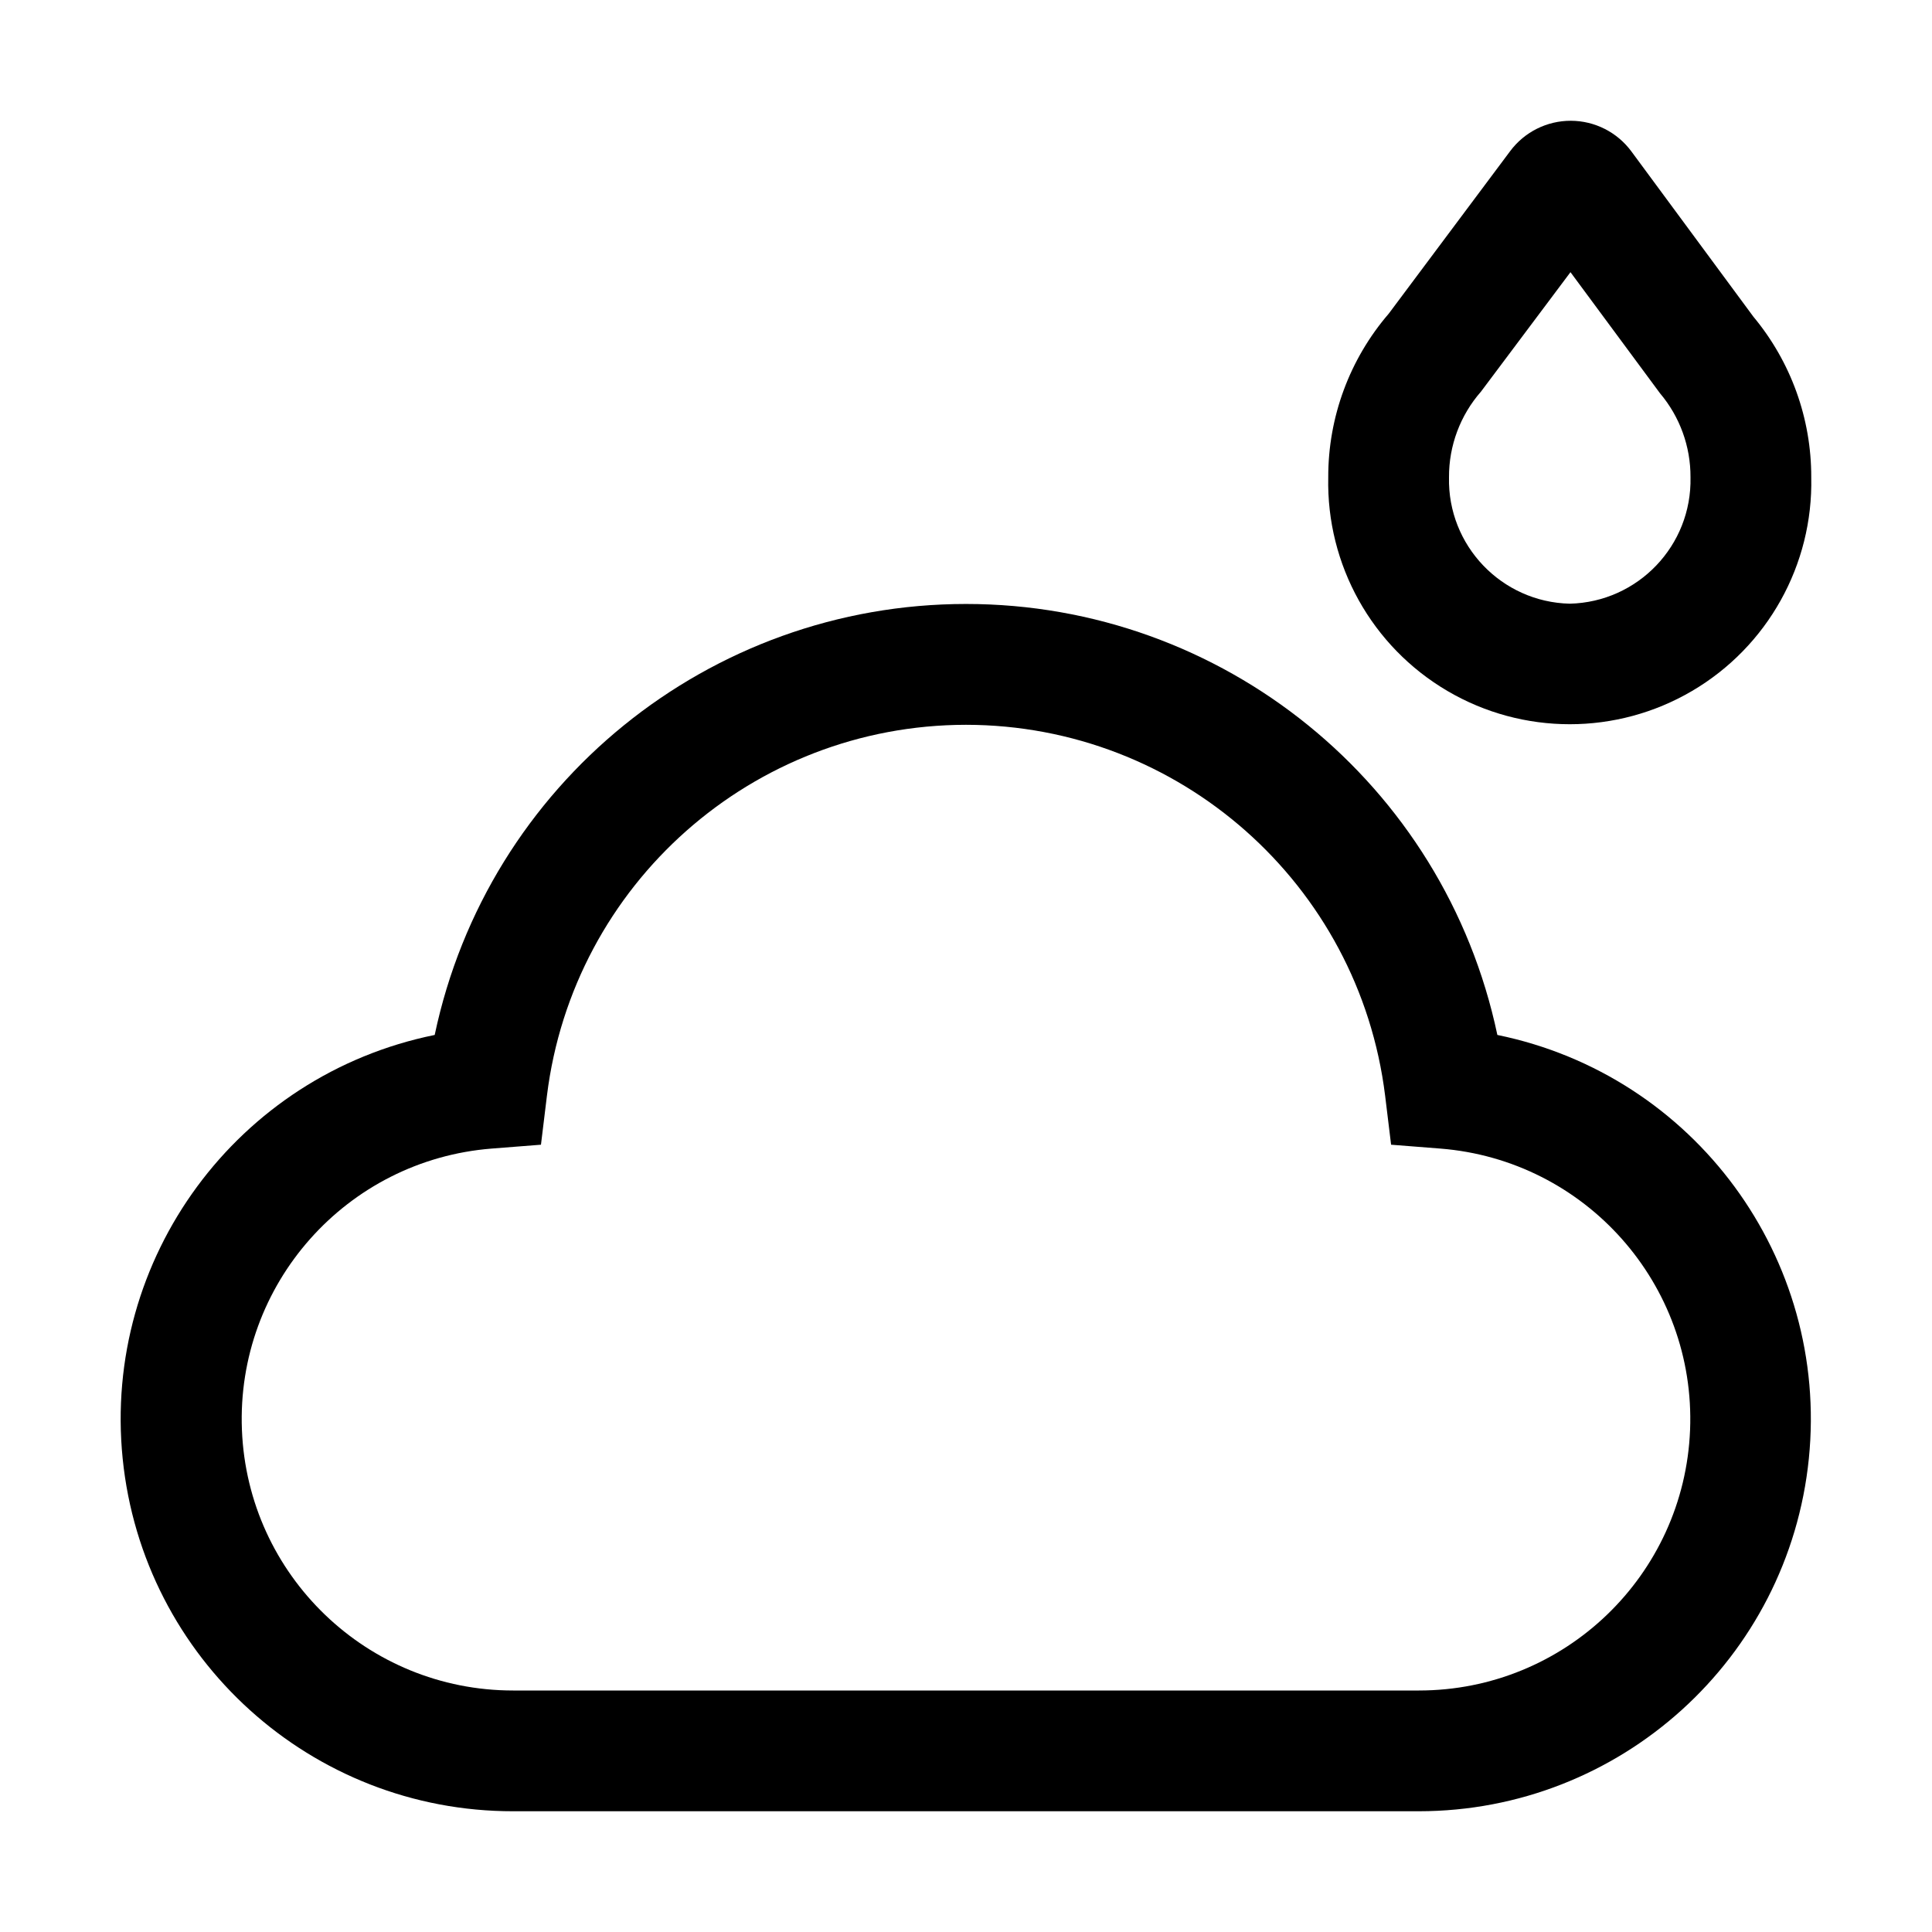
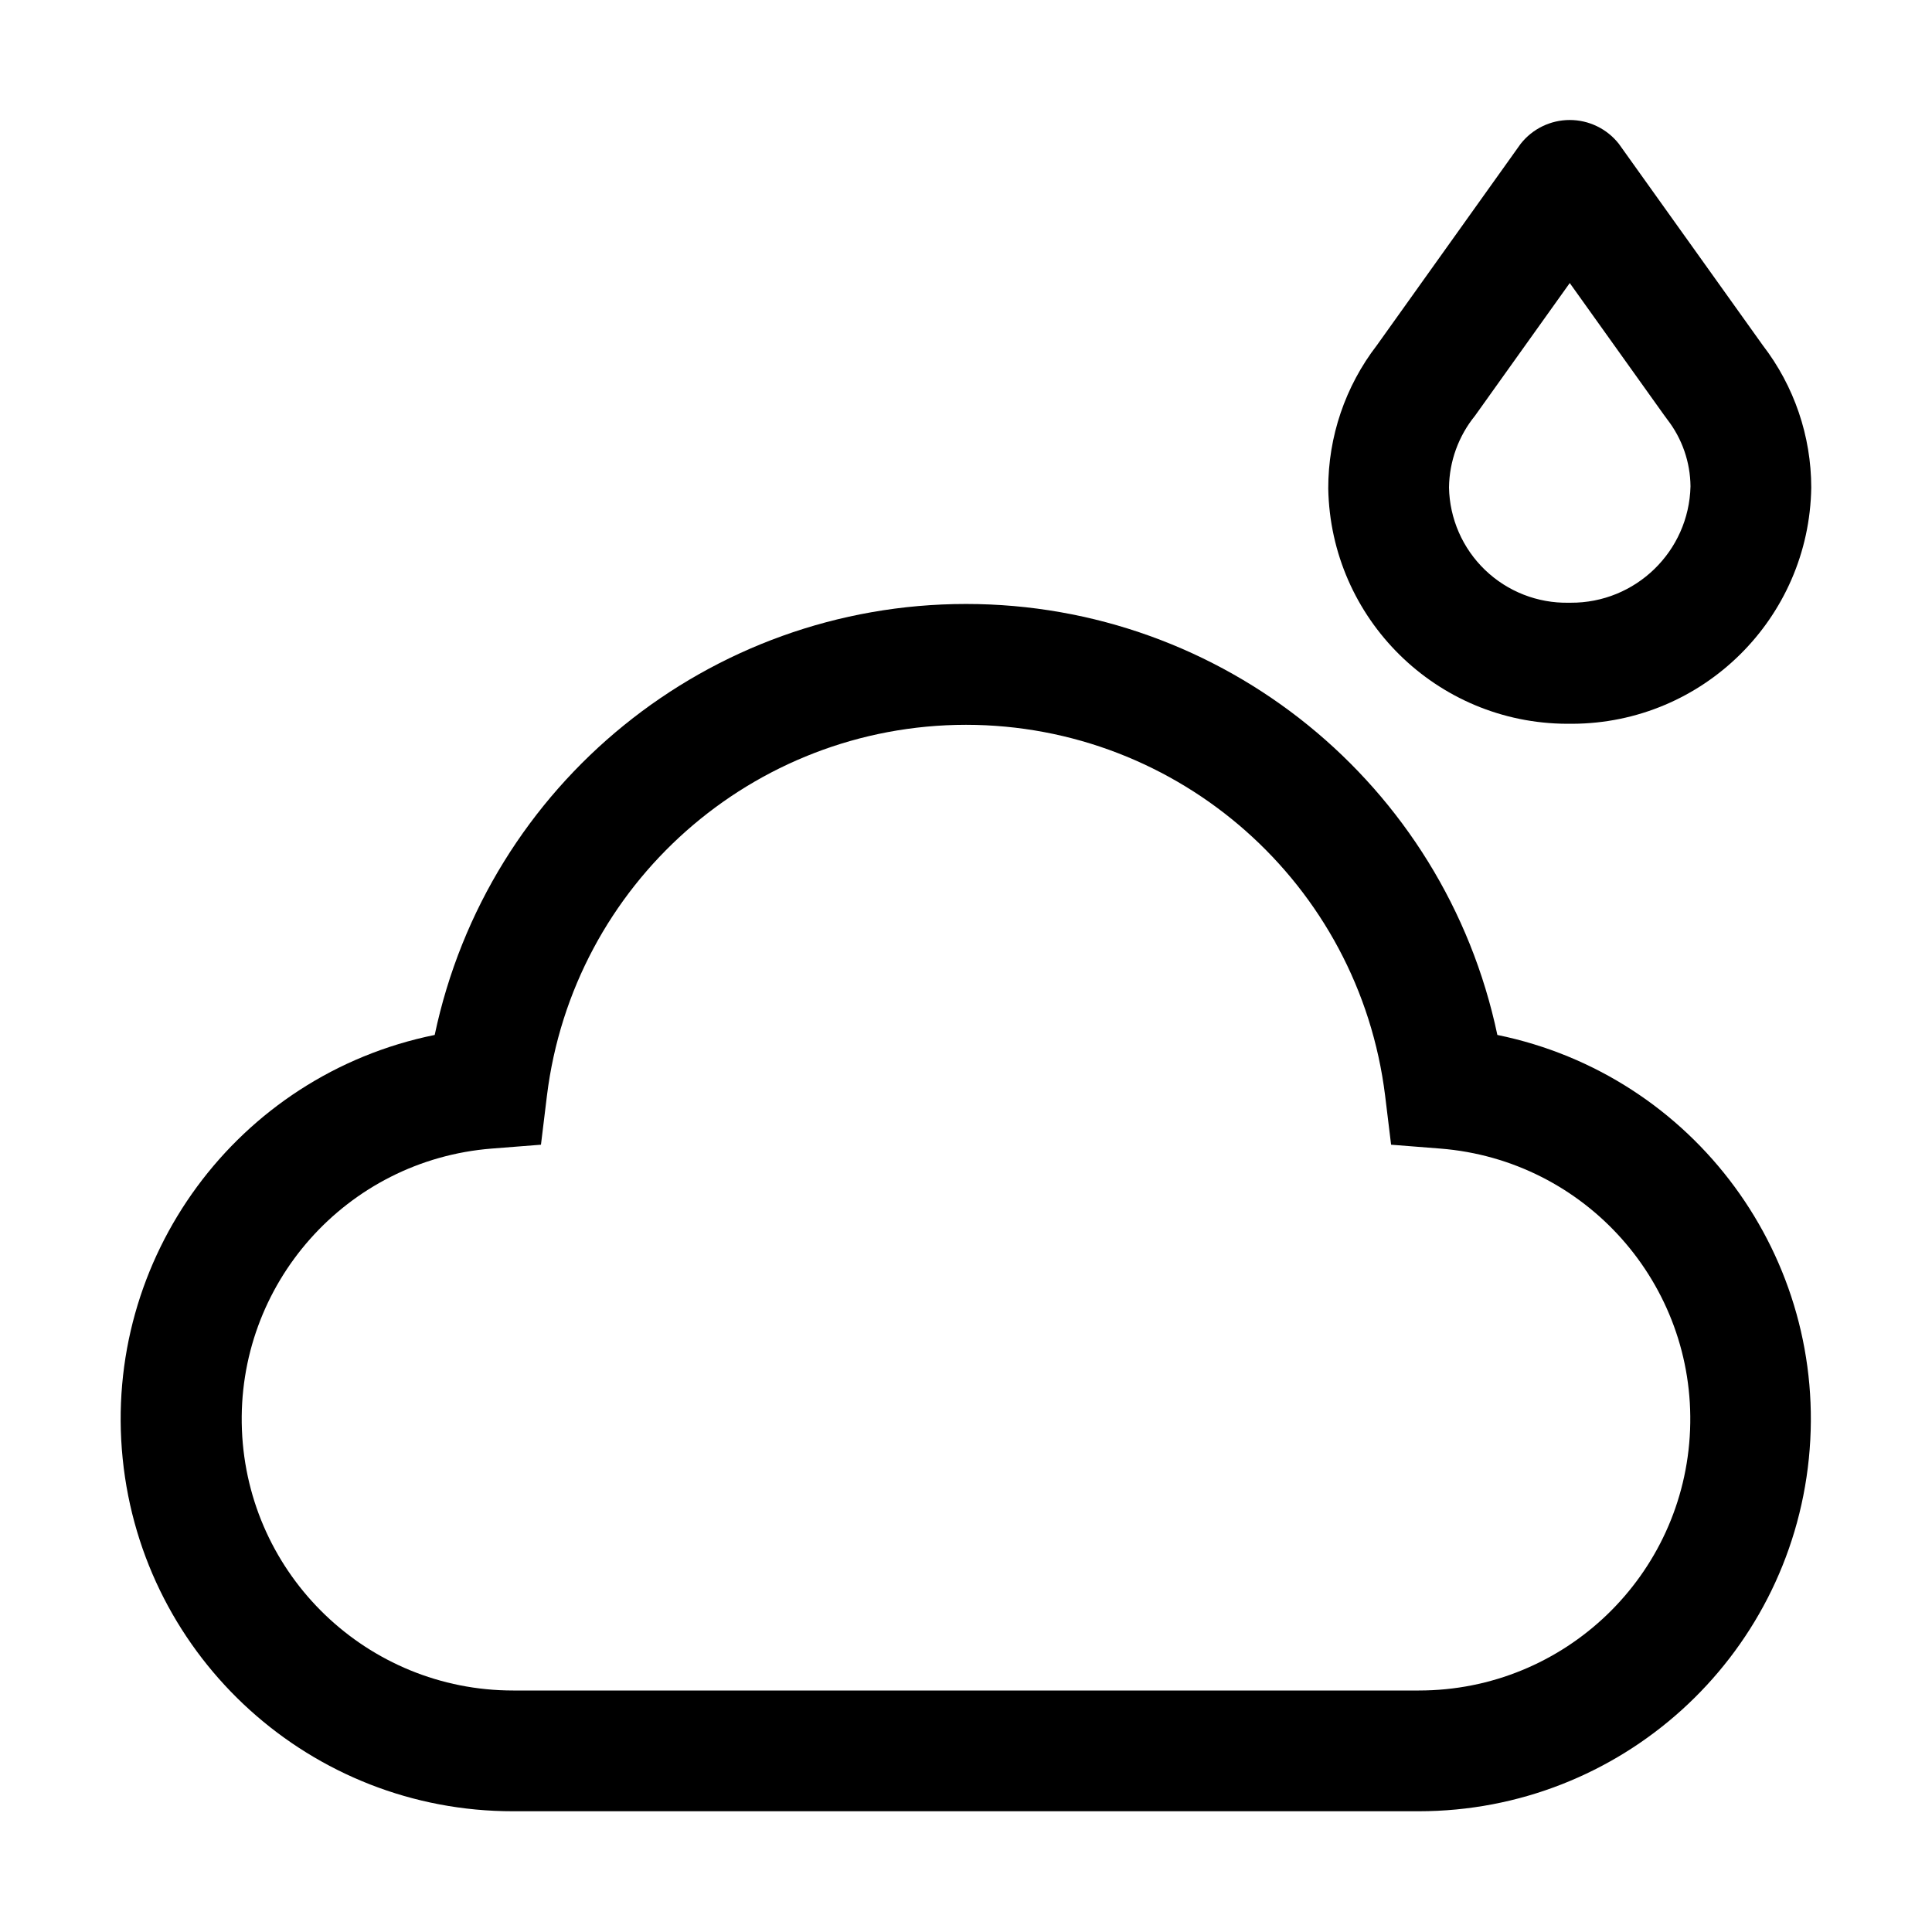
<svg xmlns="http://www.w3.org/2000/svg" id="icon" width="32" height="32" viewBox="0 0 32 32">
  <defs>
    <style>.cls-1{fill:none;}</style>
  </defs>
-   <path d="M23.5,30H8.5A6.494,6.494,0,0,1,7.2,17.142a8.994,8.994,0,0,1,17.601,0A6.495,6.495,0,0,1,23.5,30ZM16,12.005a6.999,6.999,0,0,0-6.941,6.143L8.96,18.96l-.816.064A4.495,4.495,0,0,0,8.5,28h15a4.495,4.495,0,0,0,.356-8.976L23.041,18.96l-.099-.812A7.001,7.001,0,0,0,16,12.005Z" />
-   <path d="M29.042,5.246,27.021,2.508a1.25,1.25,0,0,0-2.007-.006L23.002,5.195A4.138,4.138,0,0,0,22,7.905a4.001,4.001,0,1,0,8,0A4.14,4.14,0,0,0,29.042,5.246ZM26,9.999a2.049,2.049,0,0,1-2-2.094,2.136,2.136,0,0,1,.53-1.419l1.482-1.978,1.483,2.006A2.138,2.138,0,0,1,28,7.905,2.049,2.049,0,0,1,26,9.999Z" />
+   <path d="M23.5,30H8.5A6.494,6.494,0,0,1,7.2,17.142a8.994,8.994,0,0,1,17.601,0A6.495,6.495,0,0,1,23.5,30ZM16,12.005a6.999,6.999,0,0,0-6.941,6.143L8.96,18.96l-.816.064A4.495,4.495,0,0,0,8.5,28h15a4.495,4.495,0,0,0,.356-8.976L23.041,18.96l-.099-.812A7.001,7.001,0,0,0,16,12.005Z" transform="translate(0)" />
+   <path d="M26.044,11.988h-.088A3.968,3.968,0,0,1,22,8.091a3.876,3.876,0,0,1,.806-2.373l2.381-3.336a1.035,1.035,0,0,1,1.626,0l2.384,3.337A3.867,3.867,0,0,1,30,8.074,3.972,3.972,0,0,1,26.044,11.988ZM26,4.688l-1.57,2.199A1.923,1.923,0,0,0,24,8.074a1.946,1.946,0,0,0,1.985,1.909h.029A1.974,1.974,0,0,0,28,8.056a1.837,1.837,0,0,0-.385-1.109c-.014-.017-.048-.065-.06-.082Z" transform="translate(0)" />
  <rect id="_Transparent_Rectangle_" data-name="&lt;Transparent Rectangle&gt;" class="cls-1" width="32" height="32" />
</svg>
